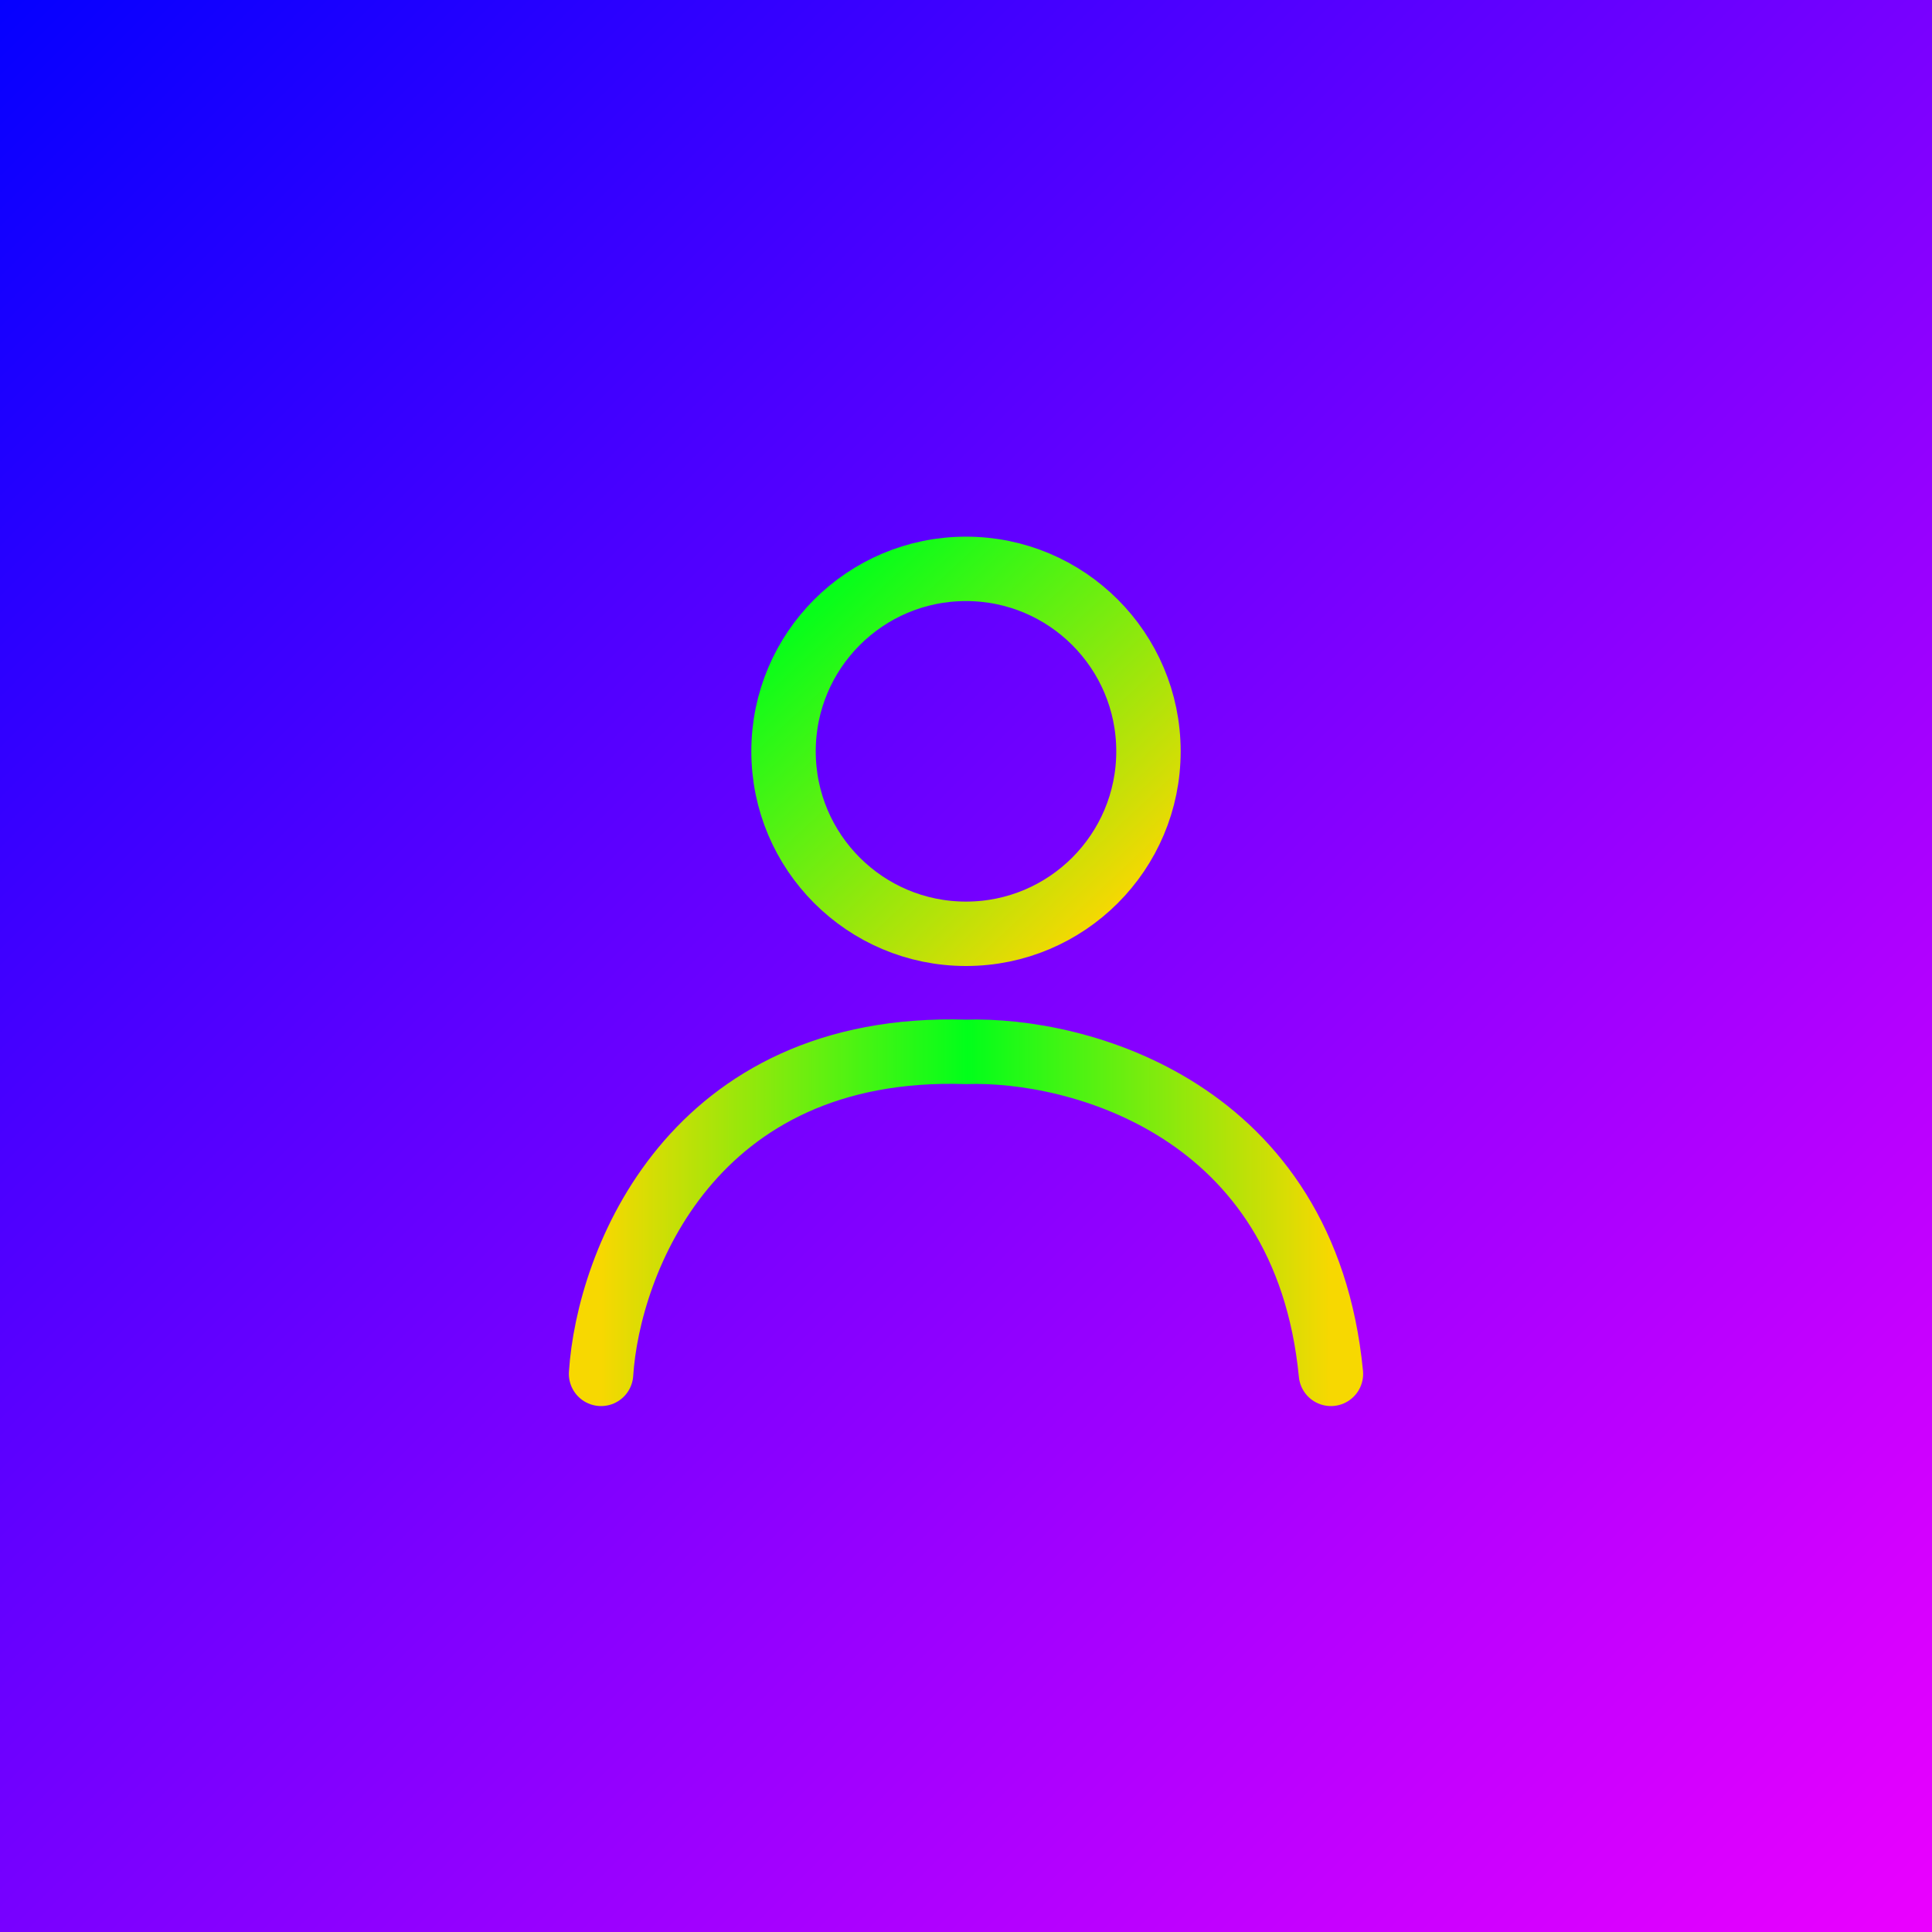
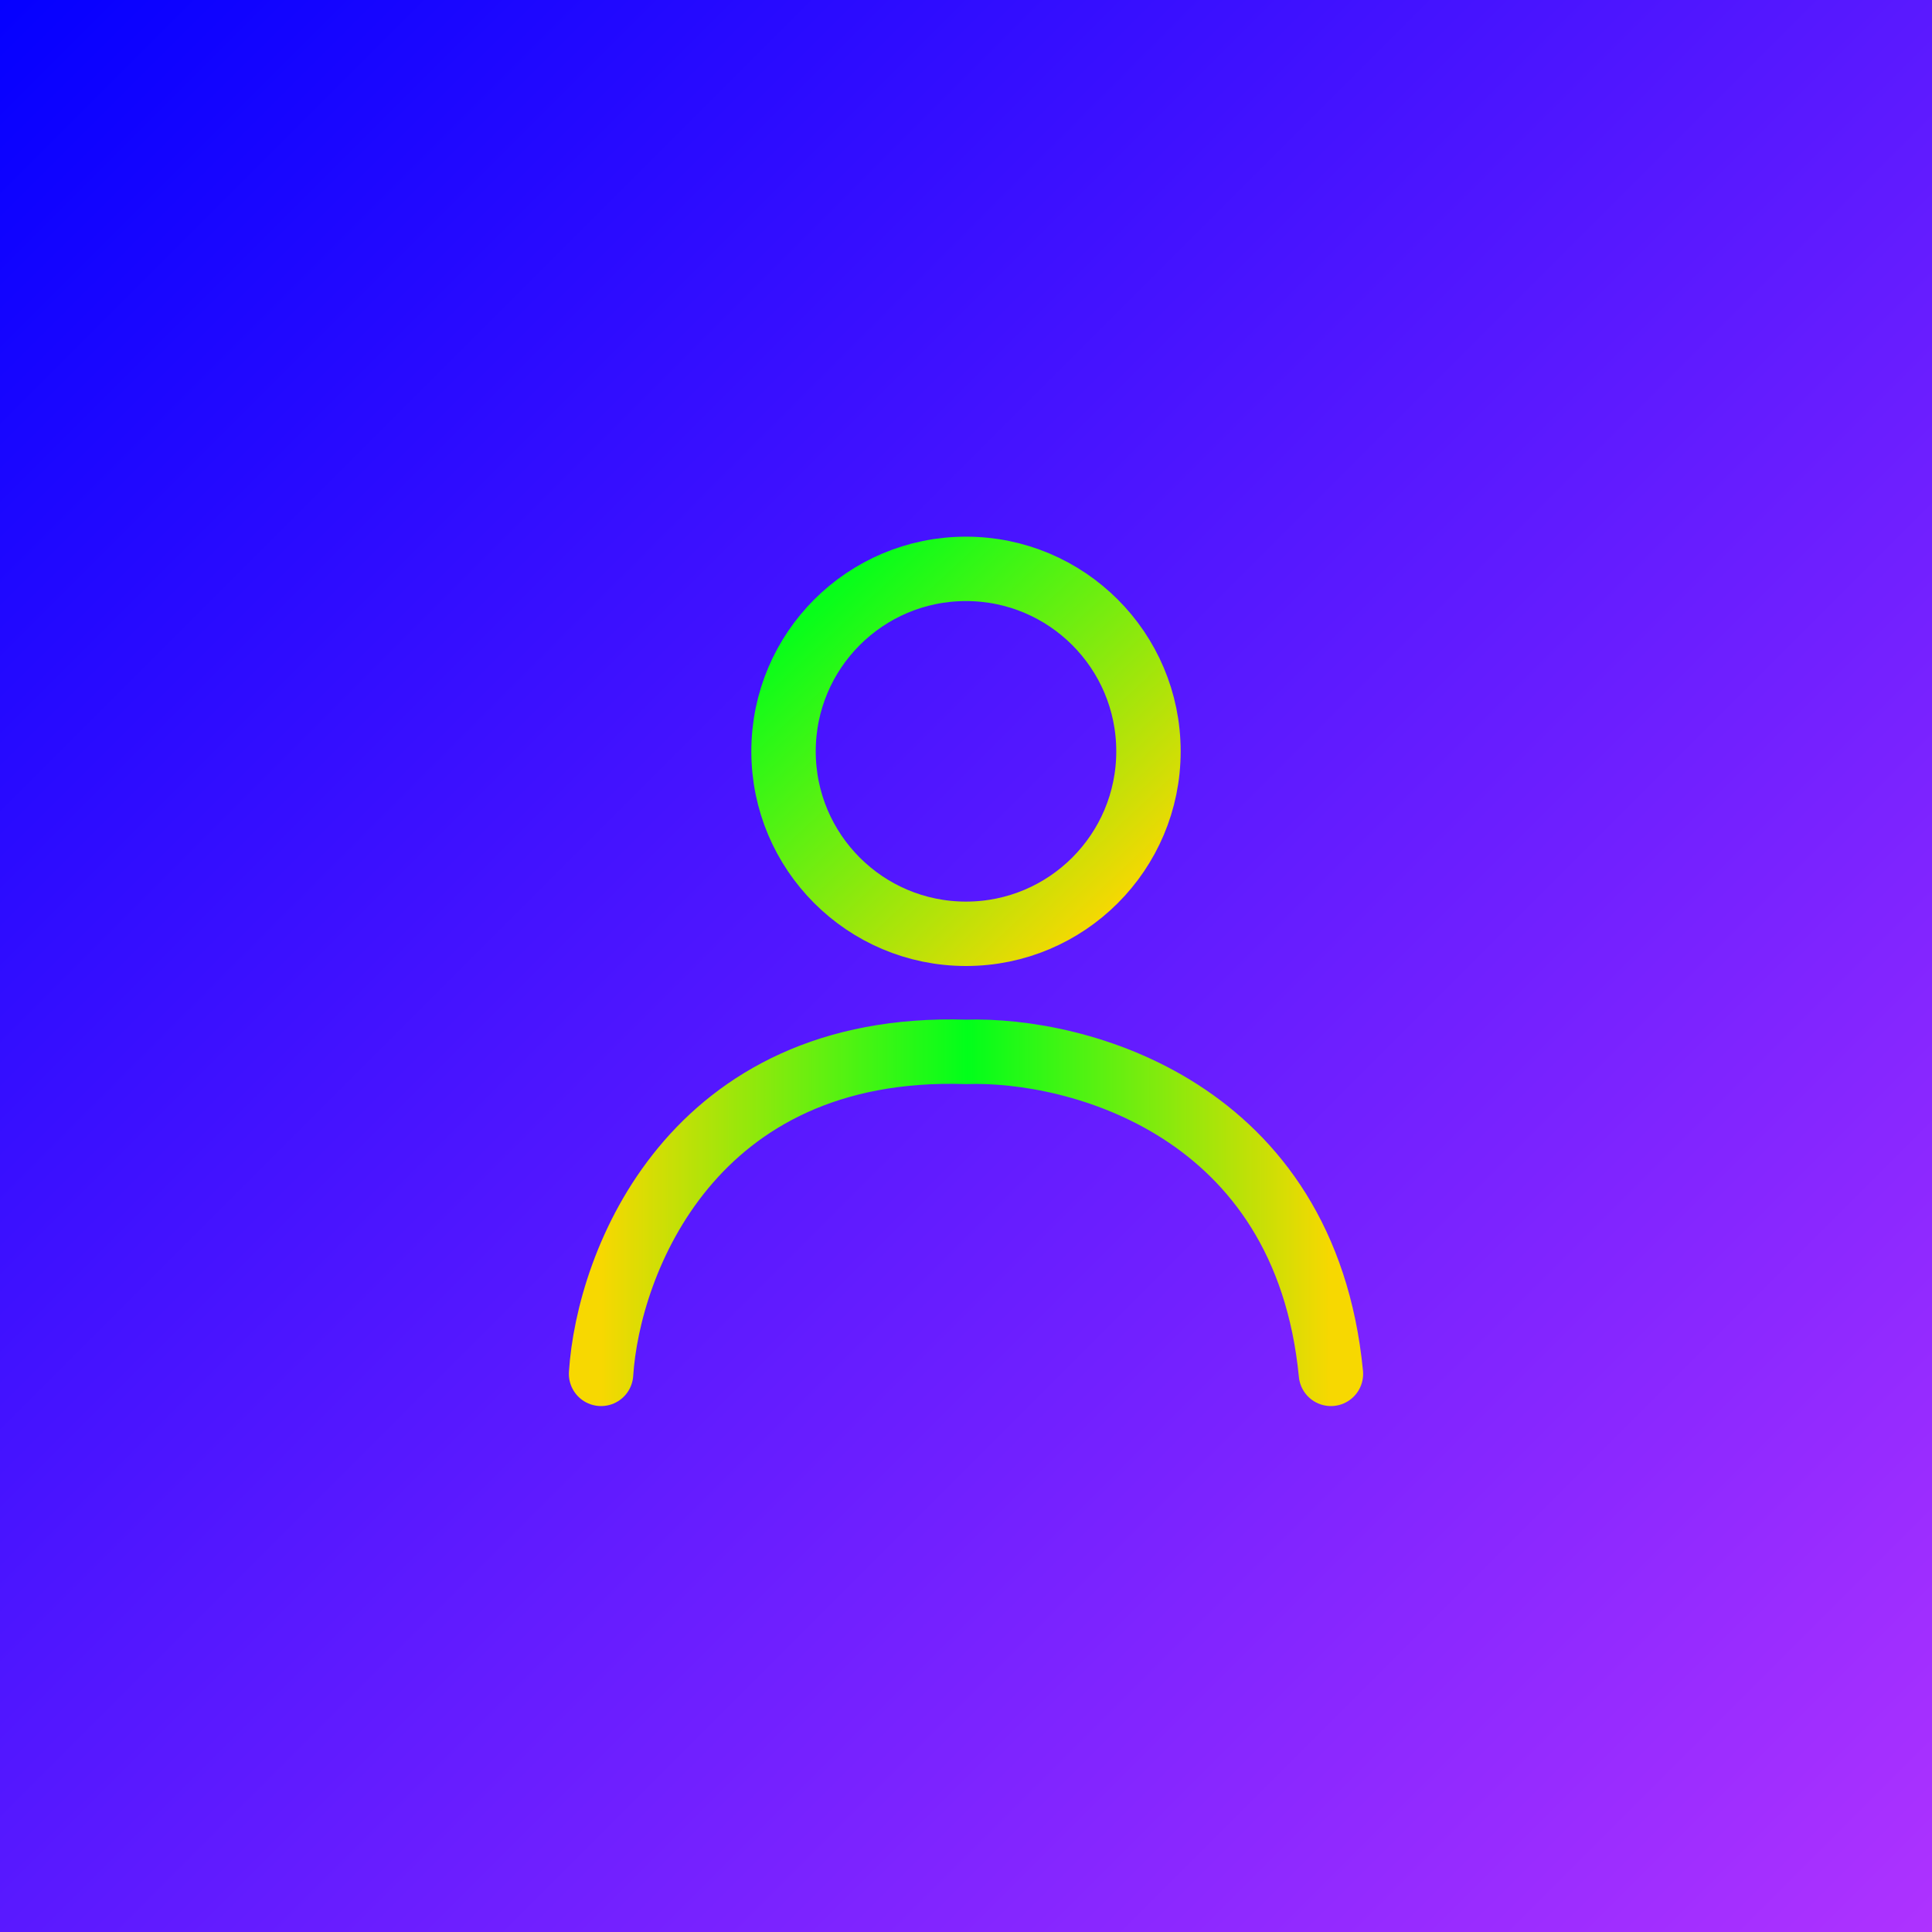
<svg xmlns="http://www.w3.org/2000/svg" width="90" height="90" viewBox="0 0 90 90" fill="none">
  <rect width="90" height="90" fill="url(#paint0_linear_211_83)" />
  <path d="M28 64C28.333 58.833 32.2 48.6 45 49C50.167 48.833 60.8 51.6 62 64" stroke="url(#paint1_linear_211_83)" stroke-width="3" stroke-linecap="round" />
  <circle cx="45" cy="35" r="8.5" stroke="url(#paint2_linear_211_83)" stroke-width="3" />
  <defs>
    <linearGradient id="paint0_linear_211_83" x1="0" y1="0" x2="90" y2="90" gradientUnits="userSpaceOnUse">
      <stop stop-color="#0500FF" />
-       <stop offset="1" stop-color="#EB00FF" />
+       <stop offset="1" stop-color="#AE32FF" />
    </linearGradient>
    <linearGradient id="paint1_linear_211_83" x1="28" y1="56" x2="62" y2="56" gradientUnits="userSpaceOnUse">
      <stop stop-color="#F7D801" />
      <stop offset="0.502" stop-color="#01FF1A" />
      <stop offset="1" stop-color="#F7D801" />
    </linearGradient>
    <linearGradient id="paint2_linear_211_83" x1="38.5" y1="28" x2="52" y2="42.5" gradientUnits="userSpaceOnUse">
      <stop stop-color="#08FE1A" />
      <stop offset="1" stop-color="#F8D802" />
    </linearGradient>
  </defs>
</svg>
